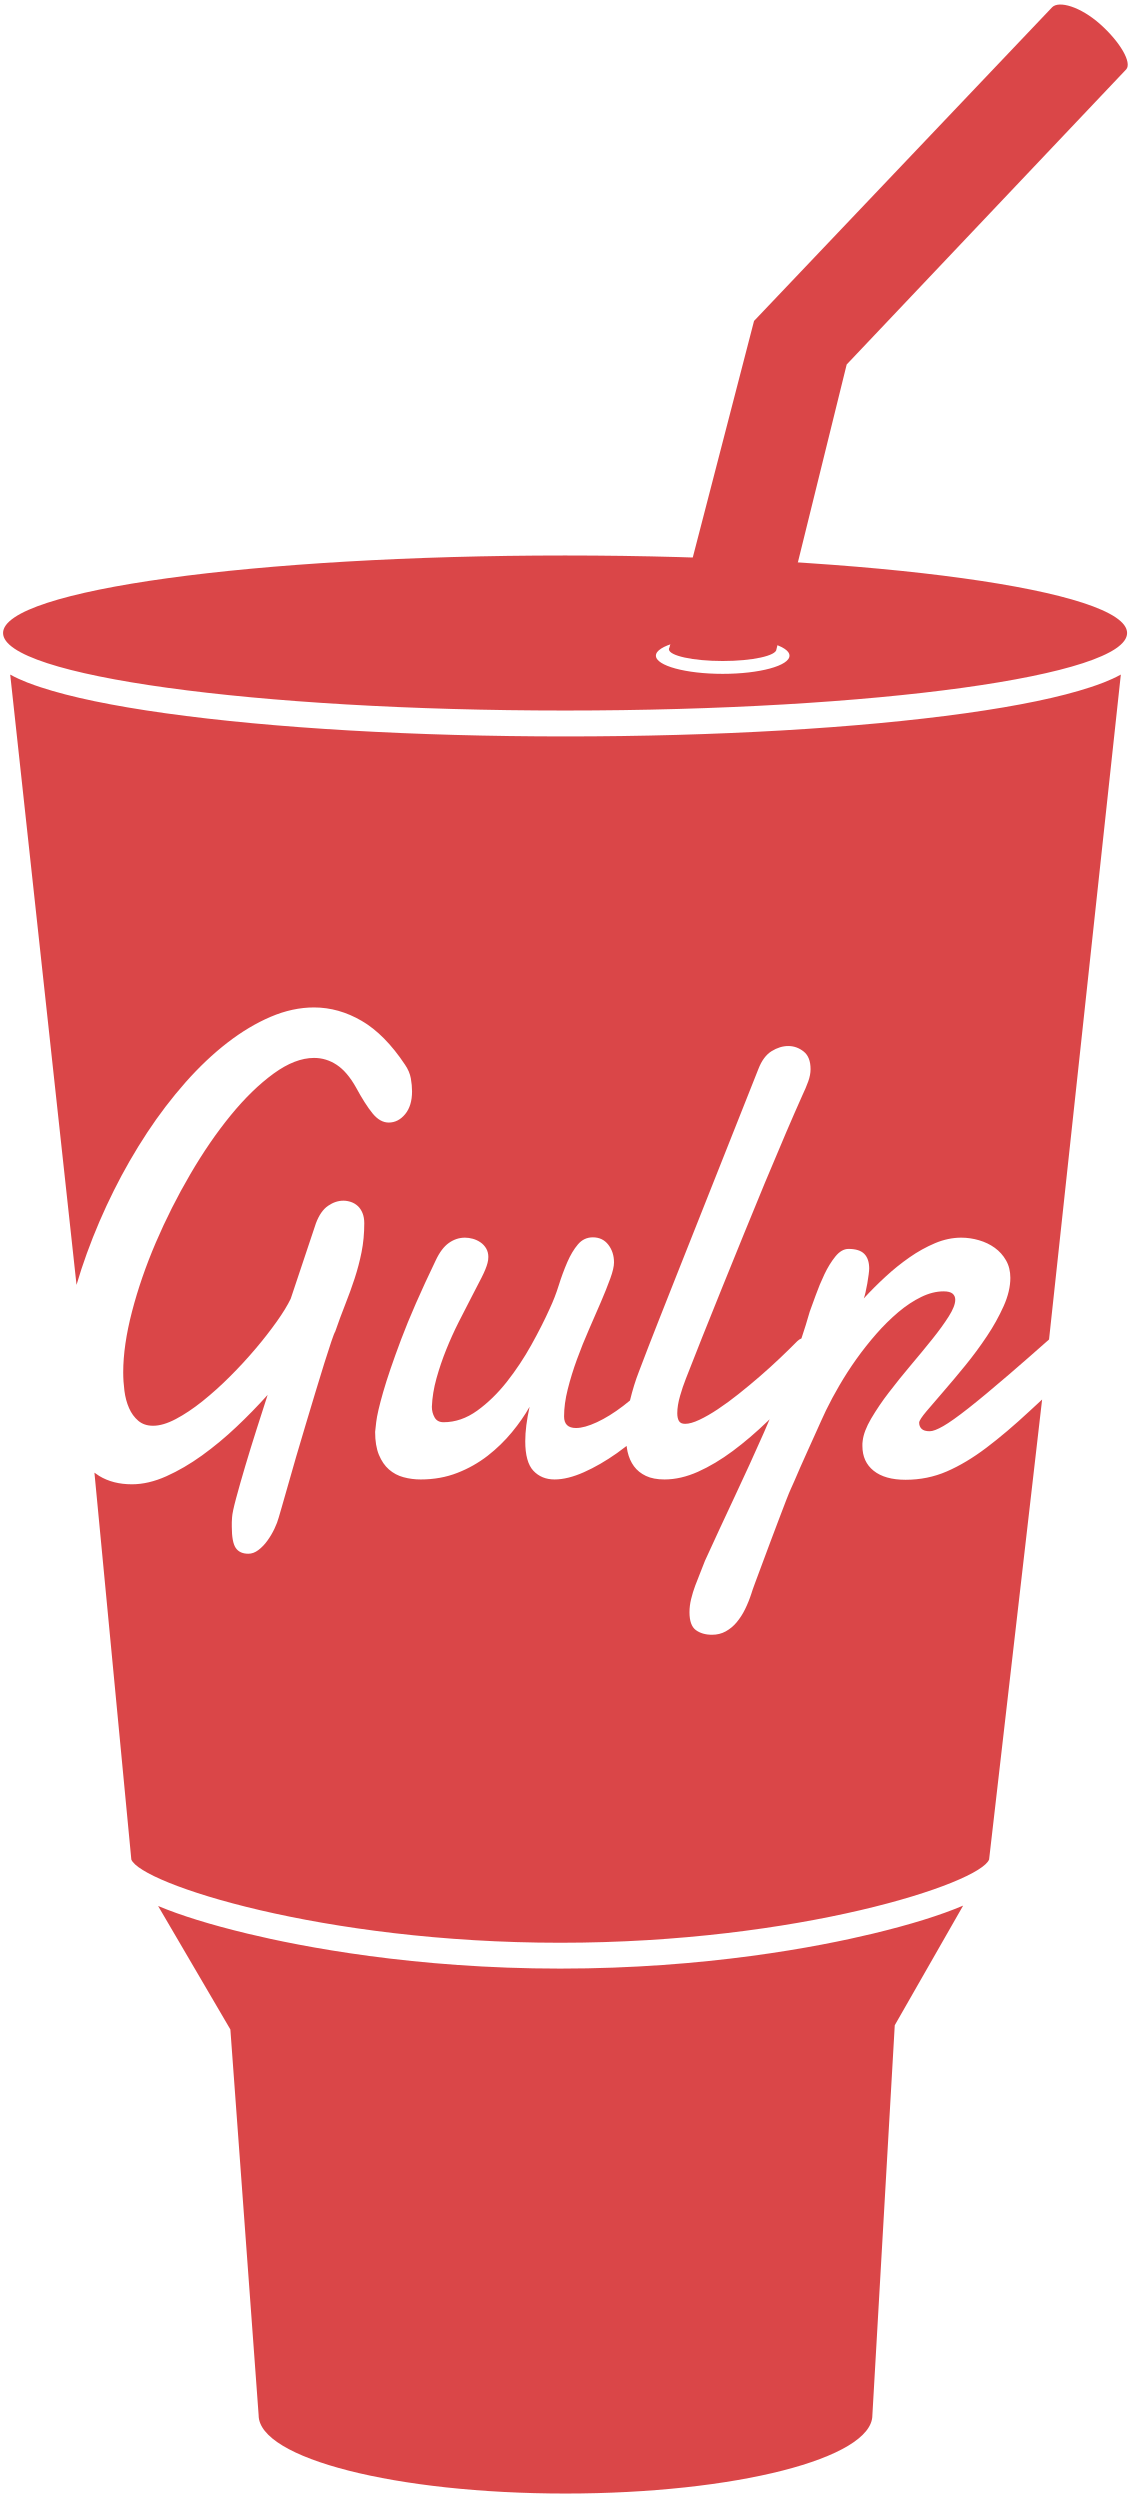
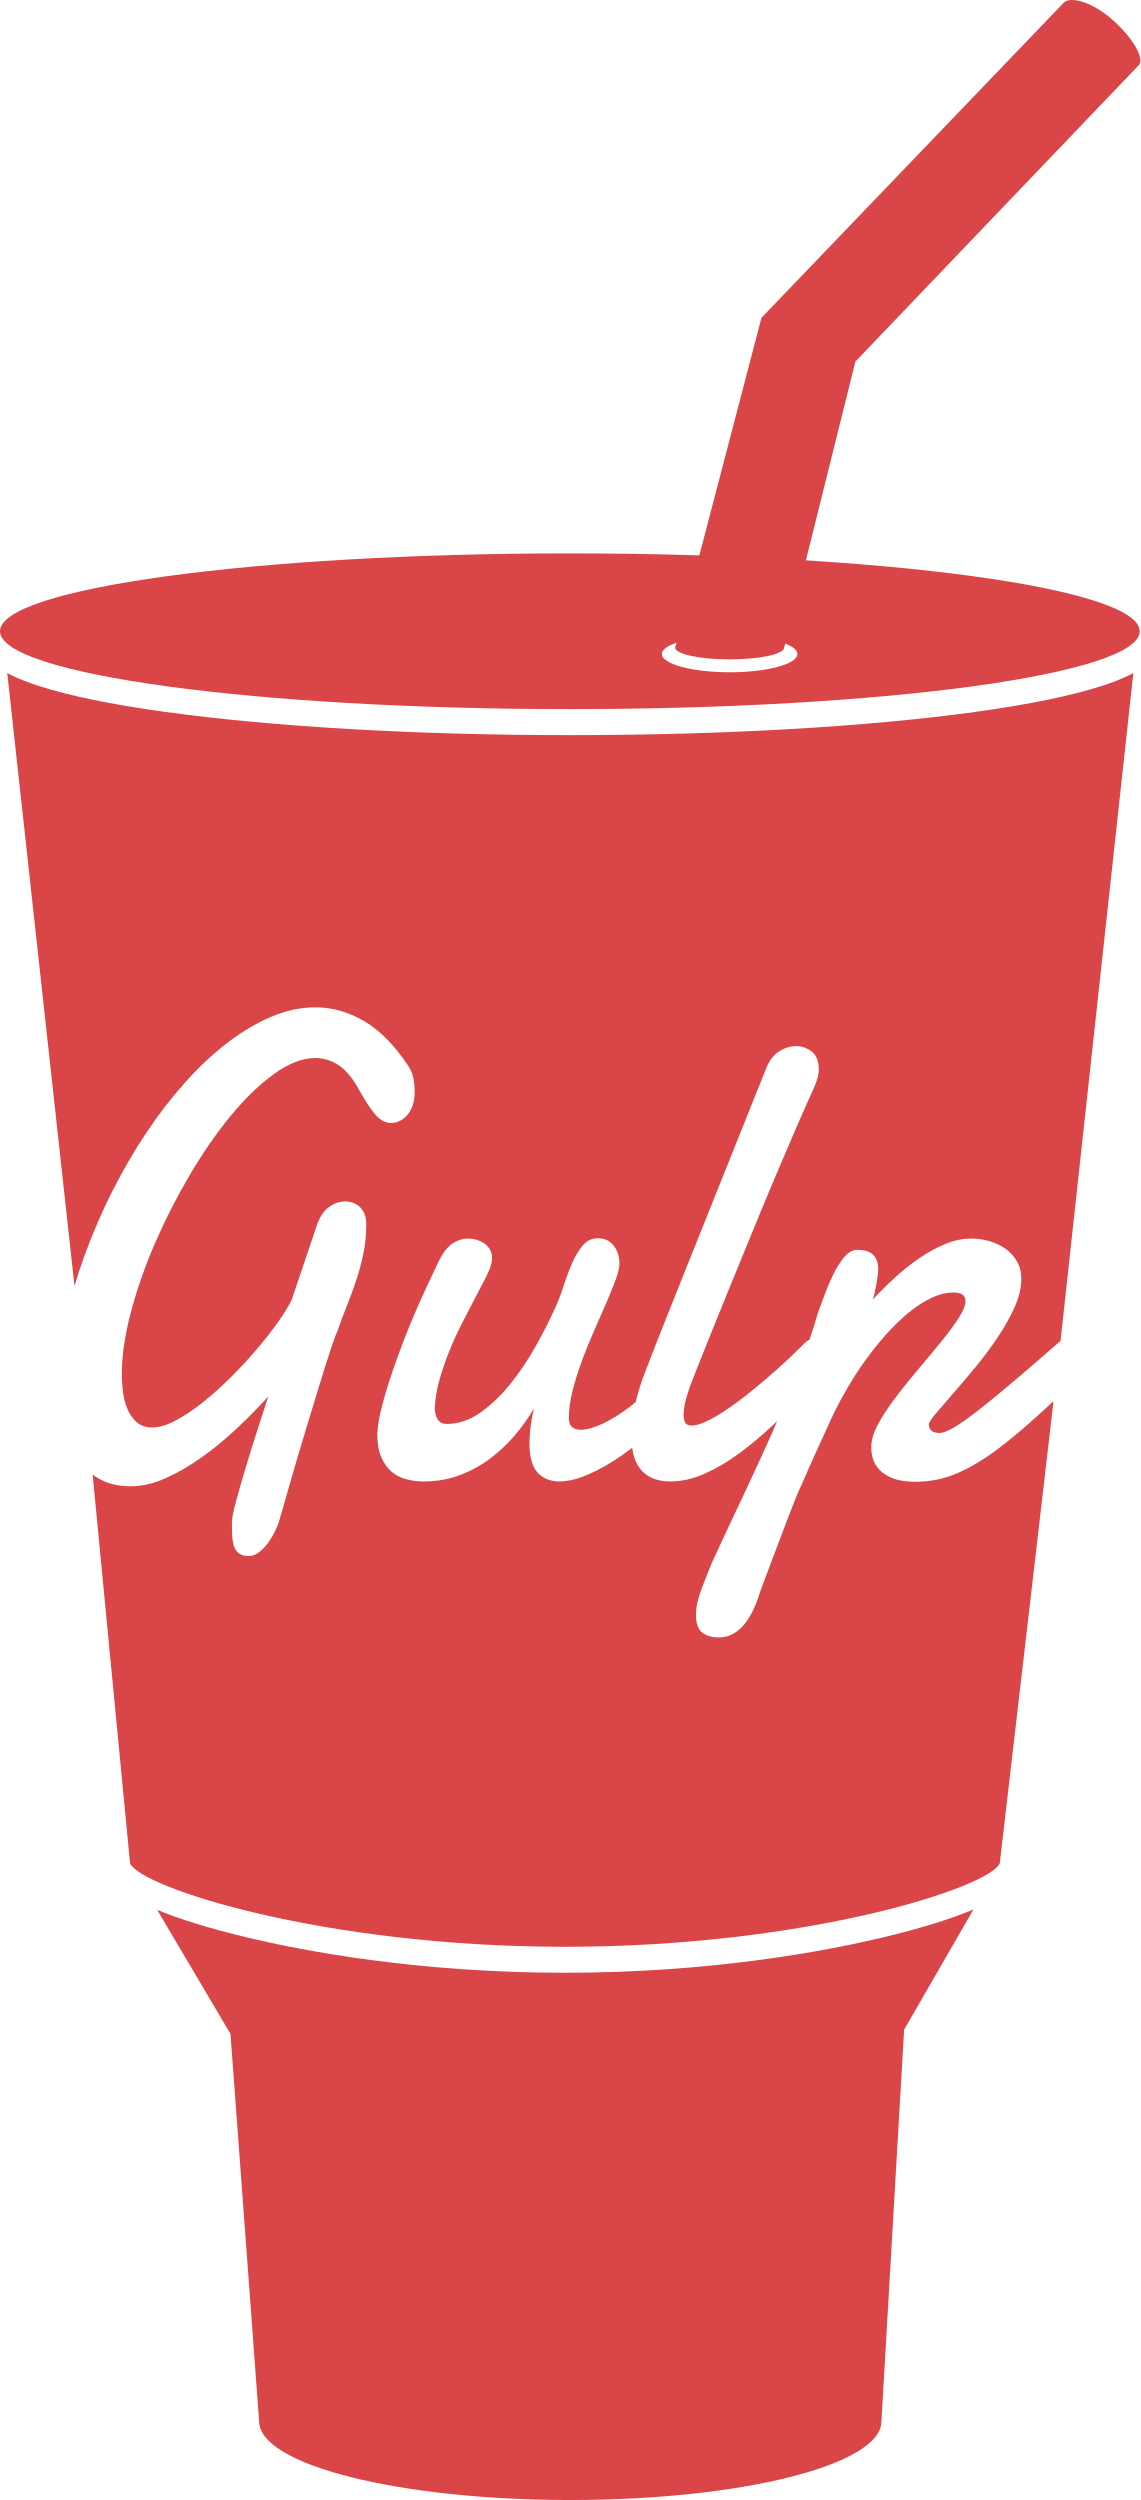
- <svg xmlns="http://www.w3.org/2000/svg" width="175" height="387">
-   <g fill="#DA4648" fill-rule="evenodd">
-     <path d="M86.72 304.739c-22.574 0-40.017-3.391-48.405-5.412-5.736-1.382-10.342-2.812-13.841-4.281l11.187 19.113 4.376 59.719c0 6.695 21.268 12.122 47.503 12.122s47.503-5.427 47.503-12.122l3.465-60.369 10.585-18.519c-3.514 1.489-8.161 2.938-13.969 4.337-8.388 2.021-25.831 5.412-48.404 5.412zm62.736-194.328C132.888 112.725 110.899 114 87.54 114c-23.359 0-45.348-1.275-61.916-3.589-8.207-1.146-14.7-2.498-19.299-4.016-1.097-.363-2.956-.982-4.745-1.968L11.845 198.9a80.437 80.437 0 0 1 1.597-4.871 92.354 92.354 0 0 1 4.181-9.731 86.201 86.201 0 0 1 5.169-8.984 69.482 69.482 0 0 1 5.946-7.79c2.102-2.372 4.258-4.412 6.472-6.122 2.213-1.708 4.447-3.044 6.702-4.006 2.256-.962 4.49-1.444 6.703-1.444 2.549 0 5.015.697 7.397 2.091 2.381 1.393 4.607 3.65 6.681 6.769.476.697.778 1.402.903 2.115.127.714.189 1.386.189 2.016 0 1.493-.357 2.672-1.071 3.534-.714.863-1.562 1.294-2.542 1.294-.898 0-1.731-.473-2.501-1.418-.771-.946-1.632-2.298-2.585-4.057-.897-1.593-1.884-2.745-2.962-3.459-1.079-.713-2.248-1.07-3.509-1.07-1.961 0-4.055.813-6.282 2.439-2.228 1.625-4.434 3.774-6.618 6.445-2.186 2.672-4.28 5.724-6.283 9.159a95.582 95.582 0 0 0-5.317 10.551c-1.541 3.602-2.765 7.153-3.676 10.653-.911 3.5-1.366 6.644-1.366 9.431 0 .93.064 1.885.189 2.862.127.98.364 1.867.715 2.664.349.797.826 1.451 1.428 1.964.603.516 1.366.772 2.29.772 1.037 0 2.213-.348 3.531-1.045 1.316-.695 2.682-1.609 4.096-2.736a51.479 51.479 0 0 0 4.266-3.834 68.31 68.31 0 0 0 3.992-4.33 63.288 63.288 0 0 0 3.277-4.205c.953-1.344 1.667-2.514 2.144-3.51l3.908-11.697c.476-1.26 1.099-2.156 1.87-2.687.77-.531 1.562-.797 2.375-.797.391 0 .783.067 1.176.199.393.133.742.341 1.051.622.308.283.553.647.735 1.096.182.447.273.97.273 1.567 0 1.593-.14 3.085-.42 4.48a35.597 35.597 0 0 1-1.072 4.082 70.343 70.343 0 0 1-1.45 4.006 98.955 98.955 0 0 0-1.554 4.207c-.112.166-.315.687-.61 1.566-.294.881-.65 1.985-1.071 3.311-.42 1.328-.876 2.812-1.366 4.455-.491 1.643-.994 3.318-1.512 5.027a408.413 408.413 0 0 0-1.492 5.028 1259.144 1259.144 0 0 0-2.228 7.789 56.33 56.33 0 0 1-.462 1.594c-.14.529-.365 1.119-.672 1.765a11.665 11.665 0 0 1-1.093 1.842A6.712 6.712 0 0 1 40 239.945c-.504.381-1.022.573-1.555.573-.896 0-1.548-.299-1.953-.895-.407-.598-.609-1.693-.609-3.285v-.697c0-.233.013-.483.041-.746.027-.532.238-1.528.631-2.989.392-1.459.861-3.109 1.408-4.951.546-1.842 1.135-3.75 1.765-5.725.629-1.974 1.197-3.74 1.702-5.3a83.674 83.674 0 0 1-4.833 4.953 52.125 52.125 0 0 1-5.337 4.429c-1.822 1.311-3.657 2.381-5.505 3.211-1.849.829-3.628 1.245-5.337 1.245-1.961 0-3.649-.432-5.065-1.295-.255-.157-.496-.332-.736-.506l5.712 59.888c1.487 3.727 29.481 12.884 66.391 12.884 36.927 0 64.932-9.166 66.393-12.89l8.205-71.202c-.679.623-1.34 1.232-1.972 1.822-2.354 2.189-4.575 4.072-6.662 5.648-2.086 1.576-4.125 2.797-6.114 3.658-1.99.864-4.119 1.295-6.388 1.295-2.129 0-3.776-.465-4.938-1.394-1.162-.928-1.744-2.205-1.744-3.832v-.373c0-.116.014-.258.043-.424.111-.994.547-2.141 1.303-3.434a39.467 39.467 0 0 1 2.73-4.031 111.206 111.206 0 0 1 3.404-4.232 195.7 195.7 0 0 0 3.342-4.057c1.022-1.275 1.869-2.445 2.541-3.508.674-1.062 1.01-1.924 1.01-2.588 0-.398-.141-.713-.42-.947-.281-.23-.744-.348-1.387-.348-1.121 0-2.277.291-3.466.871-1.192.58-2.37 1.362-3.532 2.34a31.982 31.982 0 0 0-3.404 3.36 49.566 49.566 0 0 0-3.109 3.931 53.324 53.324 0 0 0-2.647 4.108 57.767 57.767 0 0 0-2.039 3.806c-.168.366-.406.881-.715 1.543-.308.664-.644 1.412-1.008 2.241-.365.83-.75 1.685-1.156 2.562a111.16 111.16 0 0 0-1.113 2.49l-.902 2.09a47.207 47.207 0 0 1-.569 1.27c-.14.298-.371.861-.693 1.691-.322.83-.694 1.801-1.113 2.912l-1.325 3.51a1626.309 1626.309 0 0 0-2.373 6.371c-.308.828-.506 1.393-.59 1.692a18.168 18.168 0 0 1-.986 2.44 10.044 10.044 0 0 1-1.303 2.016 5.96 5.96 0 0 1-1.681 1.392c-.631.35-1.338.523-2.121.523-1.01 0-1.842-.242-2.502-.722-.657-.481-.987-1.403-.987-2.762 0-.664.084-1.344.252-2.04.168-.697.379-1.387.631-2.066.252-.682.512-1.344.778-1.991.265-.648.511-1.269.734-1.867a973.25 973.25 0 0 1 4.623-9.98 460.161 460.161 0 0 0 4.518-9.904c.3-.682.576-1.35.869-2.028-.088.086-.174.176-.26.26-1.822 1.76-3.635 3.31-5.442 4.654-1.808 1.344-3.601 2.414-5.378 3.211-1.78.795-3.51 1.194-5.192 1.194-1.148 0-2.107-.182-2.877-.547-.771-.366-1.386-.864-1.849-1.493-.463-.63-.793-1.377-.989-2.24-.066-.295-.107-.603-.15-.91a40.99 40.99 0 0 1-1.488 1.11c-1.737 1.226-3.446 2.214-5.127 2.96-1.68.747-3.194 1.12-4.537 1.12-1.346 0-2.438-.448-3.28-1.344-.84-.895-1.259-2.422-1.259-4.578 0-1.528.224-3.303.671-5.326-.728 1.294-1.638 2.605-2.73 3.931a23.953 23.953 0 0 1-3.74 3.635A18.687 18.687 0 0 1 70.803 228c-1.738.68-3.629 1.02-5.673 1.02-.925 0-1.814-.116-2.669-.348a5.594 5.594 0 0 1-2.248-1.195c-.645-.563-1.162-1.319-1.555-2.264-.392-.945-.588-2.133-.588-3.559 0-.033.056-.539.168-1.519.112-.979.469-2.522 1.072-4.629.602-2.106 1.534-4.836 2.793-8.188 1.262-3.351 3.041-7.416 5.338-12.193.588-1.262 1.268-2.166 2.037-2.713.772-.548 1.604-.822 2.5-.822.393 0 .799.059 1.219.174.422.117.813.299 1.178.548.363.249.658.565.883.946.222.381.336.82.336 1.318 0 .332-.043.649-.127.945-.141.567-.442 1.303-.902 2.215-.463.914-1.003 1.959-1.62 3.137a293.69 293.69 0 0 0-1.953 3.809 54.344 54.344 0 0 0-1.912 4.23 42.237 42.237 0 0 0-1.513 4.455c-.42 1.51-.659 2.979-.714 4.405 0 .597.139 1.144.42 1.642.28.498.743.746 1.387.746 1.82 0 3.557-.598 5.211-1.791 1.652-1.195 3.178-2.68 4.58-4.455a42.767 42.767 0 0 0 3.803-5.725c1.135-2.041 2.08-3.906 2.836-5.599a28.386 28.386 0 0 0 1.408-3.633 36.134 36.134 0 0 1 1.324-3.584c.477-1.096 1.022-2.008 1.639-2.738.615-.729 1.387-1.095 2.31-1.095 1.01 0 1.807.382 2.397 1.145.588.764.881 1.676.881 2.737 0 .597-.188 1.42-.567 2.465a70.18 70.18 0 0 1-1.429 3.584 459.325 459.325 0 0 1-1.869 4.304 75.544 75.544 0 0 0-1.869 4.655 46.122 46.122 0 0 0-1.43 4.629c-.379 1.509-.567 2.912-.567 4.205 0 1.195.616 1.793 1.848 1.793.869 0 1.947-.299 3.236-.897 1.289-.598 2.641-1.435 4.055-2.514.353-.269.709-.55 1.062-.845.395-1.629.858-3.135 1.397-4.504.98-2.59 1.975-5.16 2.984-7.715a4697.75 4697.75 0 0 1 2.774-7.019l12.732-32.104c.504-1.294 1.184-2.207 2.037-2.738.856-.53 1.717-.796 2.586-.796.867 0 1.658.282 2.373.846.715.565 1.073 1.477 1.073 2.738 0 .597-.12 1.228-.358 1.891a22.894 22.894 0 0 1-.904 2.14 396.042 396.042 0 0 0-2.5 5.724 867.899 867.899 0 0 0-6.514 15.654 5011.643 5011.643 0 0 1-3.404 8.387c-1.105 2.722-2.143 5.3-3.11 7.74-.966 2.439-1.798 4.555-2.5 6.346a27.944 27.944 0 0 0-.902 2.664c-.295 1.011-.441 1.916-.441 2.713 0 .496.084.894.252 1.193.168.299.49.449.966.449.588 0 1.323-.207 2.206-.623.882-.414 1.834-.963 2.857-1.643a45.66 45.66 0 0 0 3.193-2.339 99.148 99.148 0 0 0 3.299-2.737 89.618 89.618 0 0 0 3.131-2.838c.994-.945 1.885-1.816 2.67-2.613.184-.191.404-.326.646-.427a89.386 89.386 0 0 0 1.286-4.151c.224-.598.533-1.443.925-2.539.391-1.096.84-2.174 1.344-3.236.504-1.061 1.073-1.983 1.701-2.762.631-.779 1.311-1.17 2.039-1.17 1.121 0 1.934.258 2.438.771.504.516.756 1.27.756 2.266 0 .199-.028.514-.084.945-.057.432-.125.889-.209 1.37-.084.48-.176.937-.274 1.369-.099.431-.189.746-.273.945a56.639 56.639 0 0 1 3.361-3.359 34.588 34.588 0 0 1 3.74-3.012 21.613 21.613 0 0 1 3.952-2.192c1.343-.562 2.689-.845 4.033-.845.924 0 1.842.133 2.752.399.91.265 1.724.655 2.437 1.169a6.113 6.113 0 0 1 1.744 1.942c.448.779.672 1.683.672 2.712 0 1.362-.342 2.813-1.029 4.356a31.546 31.546 0 0 1-2.584 4.652 58.26 58.26 0 0 1-3.361 4.555 173.74 173.74 0 0 1-3.383 4.031 343.597 343.597 0 0 0-2.649 3.086c-.712.848-1.086 1.42-1.113 1.719 0 .398.127.721.379.971.252.248.672.373 1.26.373.476 0 1.178-.266 2.101-.797.924-.531 2.221-1.451 3.887-2.762s3.783-3.07 6.346-5.277a605.745 605.745 0 0 0 6.135-5.366l11.114-102.929c-1.79.988-3.652 1.608-4.75 1.971-4.598 1.518-11.091 2.87-19.299 4.016zM87.474 85.99c-48.049 0-87 5.372-87 12s38.951 12 87 12 87-5.372 87-12-38.951-12-87-12zm34.738 15.507c0 1.555-4.629 2.816-10.34 2.816-5.71 0-10.339-1.261-10.339-2.816 0-1.556 4.629-2.817 10.339-2.817 5.711 0 10.34 1.261 10.34 2.817z" />
-     <path d="M103.627 100.252a.467.467 0 0 0-.078.25c0 1.007 3.727 1.822 8.323 1.822 4.597 0 8.323-.815 8.323-1.822l10.871-44.078 43.233-45.645a.878.878 0 0 0 .041-.043c.915-1.035-.942-4.238-4.023-6.985-3.081-2.747-6.408-3.677-7.442-2.631a.843.843 0 0 0-.023.024l-46.127 48.538-13.098 50.57z" />
+ <svg xmlns="http://www.w3.org/2000/svg" width="130" height="285" version="1.1" viewBox="0 0 130 285">
+   <g transform="matrix(.7467 0 0 .73969 -.35393 -.51906)" fill="none" fill-rule="evenodd">
+     <g id="gulp" fill="#da4648">
+       <g id="Gulp-Logo" transform="translate(0,1)">
+         <path id="Cup" d="m86.72 303.74c-22.574 0-40.017-3.391-48.405-5.412-5.736-1.382-10.342-2.812-13.841-4.281l11.187 19.113 4.376 59.719c0 6.695 21.268 12.122 47.503 12.122s47.503-5.427 47.503-12.122l3.465-60.369 10.585-18.519c-3.514 1.489-8.161 2.938-13.969 4.337-8.388 2.021-25.831 5.412-48.404 5.412zm62.736-194.33c-16.568 2.314-38.557 3.589-61.916 3.589s-45.348-1.275-61.916-3.589c-8.207-1.146-14.7-2.498-19.299-4.016-1.097-0.363-2.956-0.982-4.745-1.968l10.265 94.473c0.477-1.627 1.008-3.252 1.597-4.871 1.205-3.318 2.599-6.562 4.181-9.731 1.583-3.168 3.306-6.163 5.169-8.984 1.862-2.82 3.845-5.417 5.946-7.79 2.102-2.372 4.258-4.412 6.472-6.122 2.213-1.708 4.447-3.044 6.702-4.006 2.256-0.962 4.49-1.444 6.703-1.444 2.549 0 5.015 0.697 7.397 2.091 2.381 1.393 4.607 3.65 6.681 6.769 0.476 0.697 0.778 1.402 0.903 2.115 0.127 0.714 0.189 1.386 0.189 2.016 0 1.493-0.357 2.672-1.071 3.534-0.714 0.863-1.562 1.294-2.542 1.294-0.898 0-1.731-0.473-2.501-1.418-0.771-0.946-1.632-2.298-2.585-4.057-0.897-1.593-1.884-2.745-2.962-3.459-1.079-0.713-2.248-1.07-3.509-1.07-1.961 0-4.055 0.813-6.282 2.439-2.228 1.625-4.434 3.774-6.618 6.445-2.186 2.672-4.28 5.724-6.283 9.159-2.003 3.434-3.776 6.951-5.317 10.551-1.541 3.602-2.765 7.153-3.676 10.653s-1.366 6.644-1.366 9.431c0 0.93 0.064 1.885 0.189 2.862 0.127 0.98 0.364 1.867 0.715 2.664 0.349 0.797 0.826 1.451 1.428 1.964 0.603 0.516 1.366 0.772 2.29 0.772 1.037 0 2.213-0.348 3.531-1.045 1.316-0.695 2.682-1.609 4.096-2.736 1.415-1.129 2.837-2.406 4.266-3.834 1.43-1.426 2.76-2.869 3.992-4.33 1.232-1.459 2.325-2.862 3.277-4.205 0.953-1.344 1.667-2.514 2.144-3.51l3.908-11.697c0.476-1.26 1.099-2.156 1.87-2.687 0.77-0.531 1.562-0.797 2.375-0.797 0.391 0 0.783 0.067 1.176 0.199 0.393 0.133 0.742 0.341 1.051 0.622 0.308 0.283 0.553 0.647 0.735 1.096 0.182 0.447 0.273 0.97 0.273 1.567 0 1.593-0.14 3.085-0.42 4.48s-0.637 2.754-1.072 4.082c-0.434 1.326-0.918 2.662-1.45 4.006s-1.051 2.746-1.554 4.207c-0.112 0.166-0.315 0.687-0.61 1.566-0.294 0.881-0.65 1.985-1.071 3.311-0.42 1.328-0.876 2.812-1.366 4.455-0.491 1.643-0.994 3.318-1.512 5.027-0.519 1.709-1.016 3.385-1.492 5.028-0.477 1.642-0.905 3.127-1.282 4.455-0.378 1.326-0.693 2.437-0.946 3.334-0.252 0.896-0.406 1.426-0.462 1.594-0.14 0.529-0.365 1.119-0.672 1.765-0.308 0.647-0.672 1.262-1.093 1.842-0.42 0.58-0.882 1.063-1.387 1.443-0.504 0.381-1.022 0.573-1.555 0.573-0.896 0-1.548-0.299-1.953-0.895-0.407-0.598-0.609-1.693-0.609-3.285v-0.697c0-0.233 0.013-0.483 0.041-0.746 0.027-0.532 0.238-1.528 0.631-2.989 0.392-1.459 0.861-3.109 1.408-4.951 0.546-1.842 1.135-3.75 1.765-5.725 0.629-1.974 1.197-3.74 1.702-5.3-1.487 1.66-3.096 3.31-4.833 4.953-1.738 1.642-3.517 3.119-5.337 4.429-1.822 1.311-3.657 2.381-5.505 3.211-1.849 0.829-3.628 1.245-5.337 1.245-1.961 0-3.649-0.432-5.065-1.295-0.255-0.157-0.496-0.332-0.736-0.506l5.712 59.888c1.487 3.727 29.481 12.884 66.391 12.884 36.927 0 64.932-9.166 66.393-12.89l8.205-71.202c-0.679 0.623-1.34 1.232-1.972 1.822-2.354 2.189-4.575 4.072-6.662 5.648-2.086 1.576-4.125 2.797-6.114 3.658-1.99 0.864-4.119 1.295-6.388 1.295-2.129 0-3.776-0.465-4.938-1.394-1.162-0.928-1.744-2.205-1.744-3.832v-0.373c0-0.116 0.014-0.258 0.043-0.424 0.111-0.994 0.547-2.141 1.303-3.434 0.756-1.295 1.666-2.638 2.73-4.031 1.065-1.394 2.199-2.805 3.404-4.232 1.205-1.426 2.319-2.778 3.342-4.057 1.022-1.275 1.869-2.445 2.541-3.508 0.674-1.062 1.01-1.924 1.01-2.588 0-0.398-0.141-0.713-0.42-0.947-0.281-0.23-0.744-0.348-1.387-0.348-1.121 0-2.277 0.291-3.466 0.871-1.192 0.58-2.37 1.362-3.532 2.34-1.162 0.979-2.297 2.1-3.404 3.36-1.105 1.261-2.142 2.572-3.109 3.931-0.967 1.362-1.848 2.731-2.647 4.108s-1.478 2.646-2.039 3.806c-0.168 0.366-0.406 0.881-0.715 1.543-0.308 0.664-0.644 1.412-1.008 2.241-0.365 0.83-0.75 1.685-1.156 2.562-0.406 0.881-0.777 1.711-1.113 2.49-0.336 0.78-0.637 1.475-0.902 2.09-0.268 0.613-0.457 1.037-0.569 1.27-0.14 0.298-0.371 0.861-0.693 1.691s-0.694 1.801-1.113 2.912c-0.42 1.111-0.862 2.281-1.325 3.51-0.46 1.226-0.896 2.389-1.302 3.484-0.407 1.094-0.764 2.057-1.071 2.887-0.308 0.828-0.506 1.393-0.59 1.692-0.279 0.863-0.609 1.674-0.986 2.44-0.379 0.762-0.812 1.434-1.303 2.016-0.49 0.58-1.05 1.044-1.681 1.392-0.631 0.35-1.338 0.523-2.121 0.523-1.01 0-1.842-0.242-2.502-0.722-0.657-0.481-0.987-1.403-0.987-2.762 0-0.664 0.084-1.344 0.252-2.04 0.168-0.697 0.379-1.387 0.631-2.066 0.252-0.682 0.512-1.344 0.778-1.991 0.265-0.648 0.511-1.269 0.734-1.867 1.514-3.318 3.055-6.644 4.623-9.98 1.568-3.334 3.074-6.635 4.518-9.904 0.3-0.682 0.576-1.35 0.869-2.028-0.088 0.086-0.174 0.176-0.26 0.26-1.822 1.76-3.635 3.31-5.442 4.654-1.808 1.344-3.601 2.414-5.378 3.211-1.78 0.795-3.51 1.194-5.192 1.194-1.148 0-2.107-0.182-2.877-0.547-0.771-0.366-1.386-0.864-1.849-1.493-0.463-0.63-0.793-1.377-0.989-2.24-0.066-0.295-0.107-0.603-0.15-0.91-0.492 0.383-0.988 0.756-1.488 1.11-1.737 1.226-3.446 2.214-5.127 2.96-1.68 0.747-3.194 1.12-4.537 1.12-1.346 0-2.438-0.448-3.28-1.344-0.84-0.895-1.259-2.422-1.259-4.578 0-1.528 0.224-3.303 0.671-5.326-0.728 1.294-1.638 2.605-2.73 3.931-1.094 1.328-2.34 2.539-3.74 3.635-1.403 1.094-2.971 1.982-4.707 2.662-1.738 0.68-3.629 1.02-5.673 1.02-0.925 0-1.814-0.116-2.669-0.348-0.855-0.233-1.604-0.631-2.248-1.195-0.645-0.563-1.162-1.319-1.555-2.264-0.392-0.945-0.588-2.133-0.588-3.559 0-0.033 0.056-0.539 0.168-1.519 0.112-0.979 0.469-2.522 1.072-4.629 0.602-2.106 1.534-4.836 2.793-8.188 1.262-3.351 3.041-7.416 5.338-12.193 0.588-1.262 1.268-2.166 2.037-2.713 0.772-0.548 1.604-0.822 2.5-0.822 0.393 0 0.799 0.059 1.219 0.174 0.422 0.117 0.813 0.299 1.178 0.548 0.363 0.249 0.658 0.565 0.883 0.946 0.222 0.381 0.336 0.82 0.336 1.318 0 0.332-0.043 0.649-0.127 0.945-0.141 0.567-0.442 1.303-0.902 2.215-0.463 0.914-1.003 1.959-1.62 3.137-0.615 1.178-1.267 2.447-1.953 3.809-0.687 1.359-1.324 2.769-1.912 4.23s-1.093 2.945-1.513 4.455-0.659 2.979-0.714 4.405c0 0.597 0.139 1.144 0.42 1.642 0.28 0.498 0.743 0.746 1.387 0.746 1.82 0 3.557-0.598 5.211-1.791 1.652-1.195 3.178-2.68 4.58-4.455 1.401-1.775 2.668-3.684 3.803-5.725s2.08-3.906 2.836-5.599c0.533-1.127 1.002-2.34 1.408-3.633 0.406-1.295 0.848-2.488 1.324-3.584 0.477-1.096 1.022-2.008 1.639-2.738 0.615-0.729 1.387-1.095 2.31-1.095 1.01 0 1.807 0.382 2.397 1.145 0.588 0.764 0.881 1.676 0.881 2.737 0 0.597-0.188 1.42-0.567 2.465s-0.855 2.24-1.429 3.584c-0.575 1.344-1.198 2.779-1.869 4.304-0.672 1.528-1.297 3.078-1.869 4.655-0.577 1.576-1.051 3.119-1.43 4.629-0.379 1.509-0.567 2.912-0.567 4.205 0 1.195 0.616 1.793 1.848 1.793 0.869 0 1.947-0.299 3.236-0.897s2.641-1.435 4.055-2.514c0.353-0.269 0.709-0.55 1.062-0.845 0.395-1.629 0.858-3.135 1.397-4.504 0.98-2.59 1.975-5.16 2.984-7.715 1.008-2.555 1.932-4.895 2.774-7.019l12.732-32.104c0.504-1.294 1.184-2.207 2.037-2.738 0.856-0.53 1.717-0.796 2.586-0.796 0.867 0 1.658 0.282 2.373 0.846 0.715 0.565 1.073 1.477 1.073 2.738 0 0.597-0.12 1.228-0.358 1.891-0.238 0.664-0.539 1.377-0.904 2.14-0.699 1.561-1.533 3.468-2.5 5.724-0.967 2.257-2.004 4.713-3.11 7.367-1.107 2.655-2.242 5.417-3.404 8.287-1.162 2.871-2.297 5.666-3.404 8.387-1.105 2.722-2.143 5.3-3.11 7.74-0.966 2.439-1.798 4.555-2.5 6.346-0.308 0.763-0.609 1.652-0.902 2.664-0.295 1.011-0.441 1.916-0.441 2.713 0 0.496 0.084 0.894 0.252 1.193s0.49 0.449 0.966 0.449c0.588 0 1.323-0.207 2.206-0.623 0.882-0.414 1.834-0.963 2.857-1.643 1.024-0.679 2.088-1.459 3.193-2.339 1.108-0.879 2.207-1.791 3.299-2.737 1.094-0.947 2.137-1.892 3.131-2.838 0.994-0.945 1.885-1.816 2.67-2.613 0.184-0.191 0.404-0.326 0.646-0.427 0.473-1.413 0.905-2.797 1.286-4.151 0.224-0.598 0.533-1.443 0.925-2.539 0.391-1.096 0.84-2.174 1.344-3.236 0.504-1.061 1.073-1.983 1.701-2.762 0.631-0.779 1.311-1.17 2.039-1.17 1.121 0 1.934 0.258 2.438 0.771 0.504 0.516 0.756 1.27 0.756 2.266 0 0.199-0.028 0.514-0.084 0.945-0.057 0.432-0.125 0.889-0.209 1.37-0.084 0.48-0.176 0.937-0.274 1.369-0.099 0.431-0.189 0.746-0.273 0.945 1.035-1.129 2.156-2.248 3.361-3.359 1.205-1.112 2.451-2.118 3.74-3.012 1.29-0.897 2.606-1.625 3.952-2.192 1.343-0.562 2.689-0.845 4.033-0.845 0.924 0 1.842 0.133 2.752 0.399 0.91 0.265 1.724 0.655 2.437 1.169 0.715 0.516 1.297 1.162 1.744 1.942 0.448 0.779 0.672 1.683 0.672 2.712 0 1.362-0.342 2.813-1.029 4.356-0.686 1.543-1.547 3.094-2.584 4.652-1.037 1.561-2.158 3.078-3.361 4.555-1.205 1.477-2.332 2.82-3.383 4.031-1.051 1.213-1.934 2.24-2.649 3.086-0.712 0.848-1.086 1.42-1.113 1.719 0 0.398 0.127 0.721 0.379 0.971 0.252 0.248 0.672 0.373 1.26 0.373 0.476 0 1.178-0.266 2.101-0.797 0.924-0.531 2.221-1.451 3.887-2.762s3.783-3.07 6.346-5.277c1.758-1.512 3.816-3.315 6.135-5.366l11.114-102.93c-1.79 0.988-3.652 1.608-4.75 1.971-4.598 1.518-11.091 2.87-19.299 4.016zm-61.982-24.421c-48.049 0-87 5.372-87 12 0 6.628 38.951 12 87 12 48.048 0 87-5.372 87-12 0-6.628-38.952-12-87-12zm34.738 15.507c0 1.555-4.629 2.816-10.34 2.816-5.71 0-10.339-1.261-10.339-2.816 0-1.556 4.629-2.817 10.339-2.817 5.711 0 10.34 1.261 10.34 2.817z" />
+         <path id="Straw" d="m103.63 99.252c-0.051 0.082-0.078 0.165-0.078 0.25 0 1.007 3.727 1.822 8.323 1.822 4.597 0 8.323-0.815 8.323-1.822l10.871-44.078 43.233-45.645c0.014-0.014 0.028-0.028 0.041-0.043 0.915-1.035-0.942-4.238-4.023-6.985s-6.408-3.677-7.442-2.631c-8e-3 0.008-0.015 0.016-0.023 0.024l-46.127 48.538z" />
+       </g>
+     </g>
  </g>
</svg>
